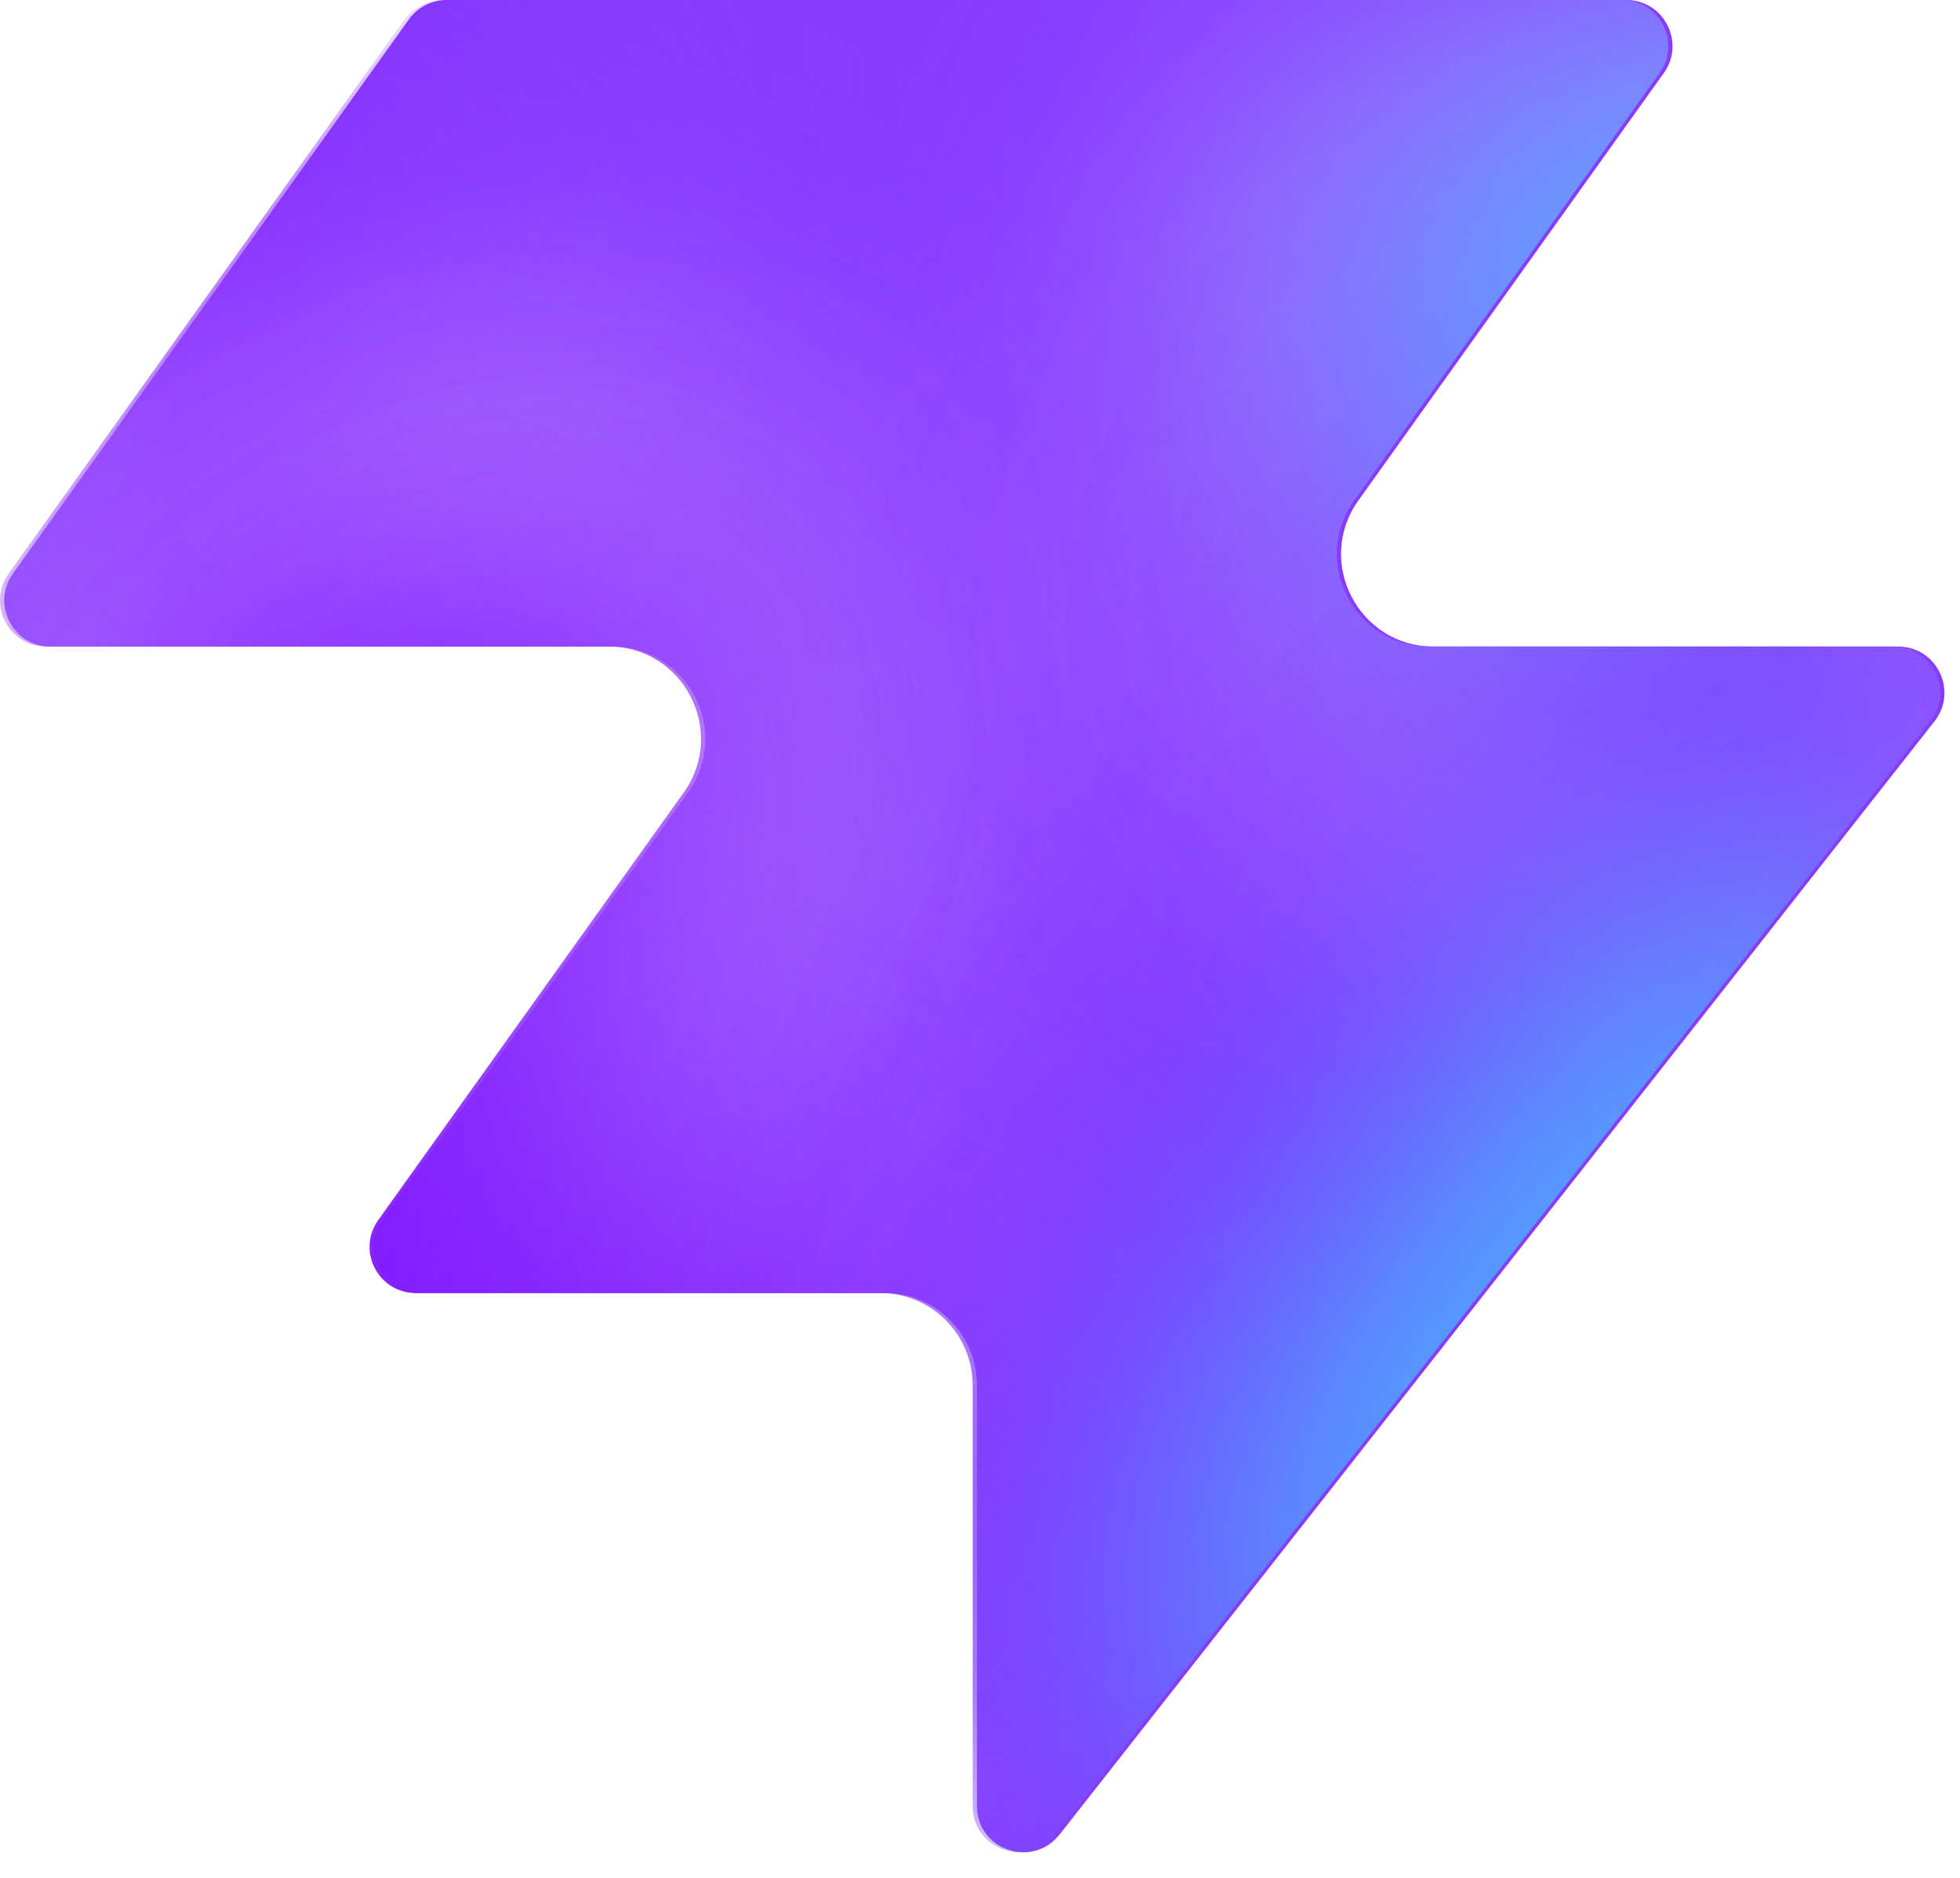
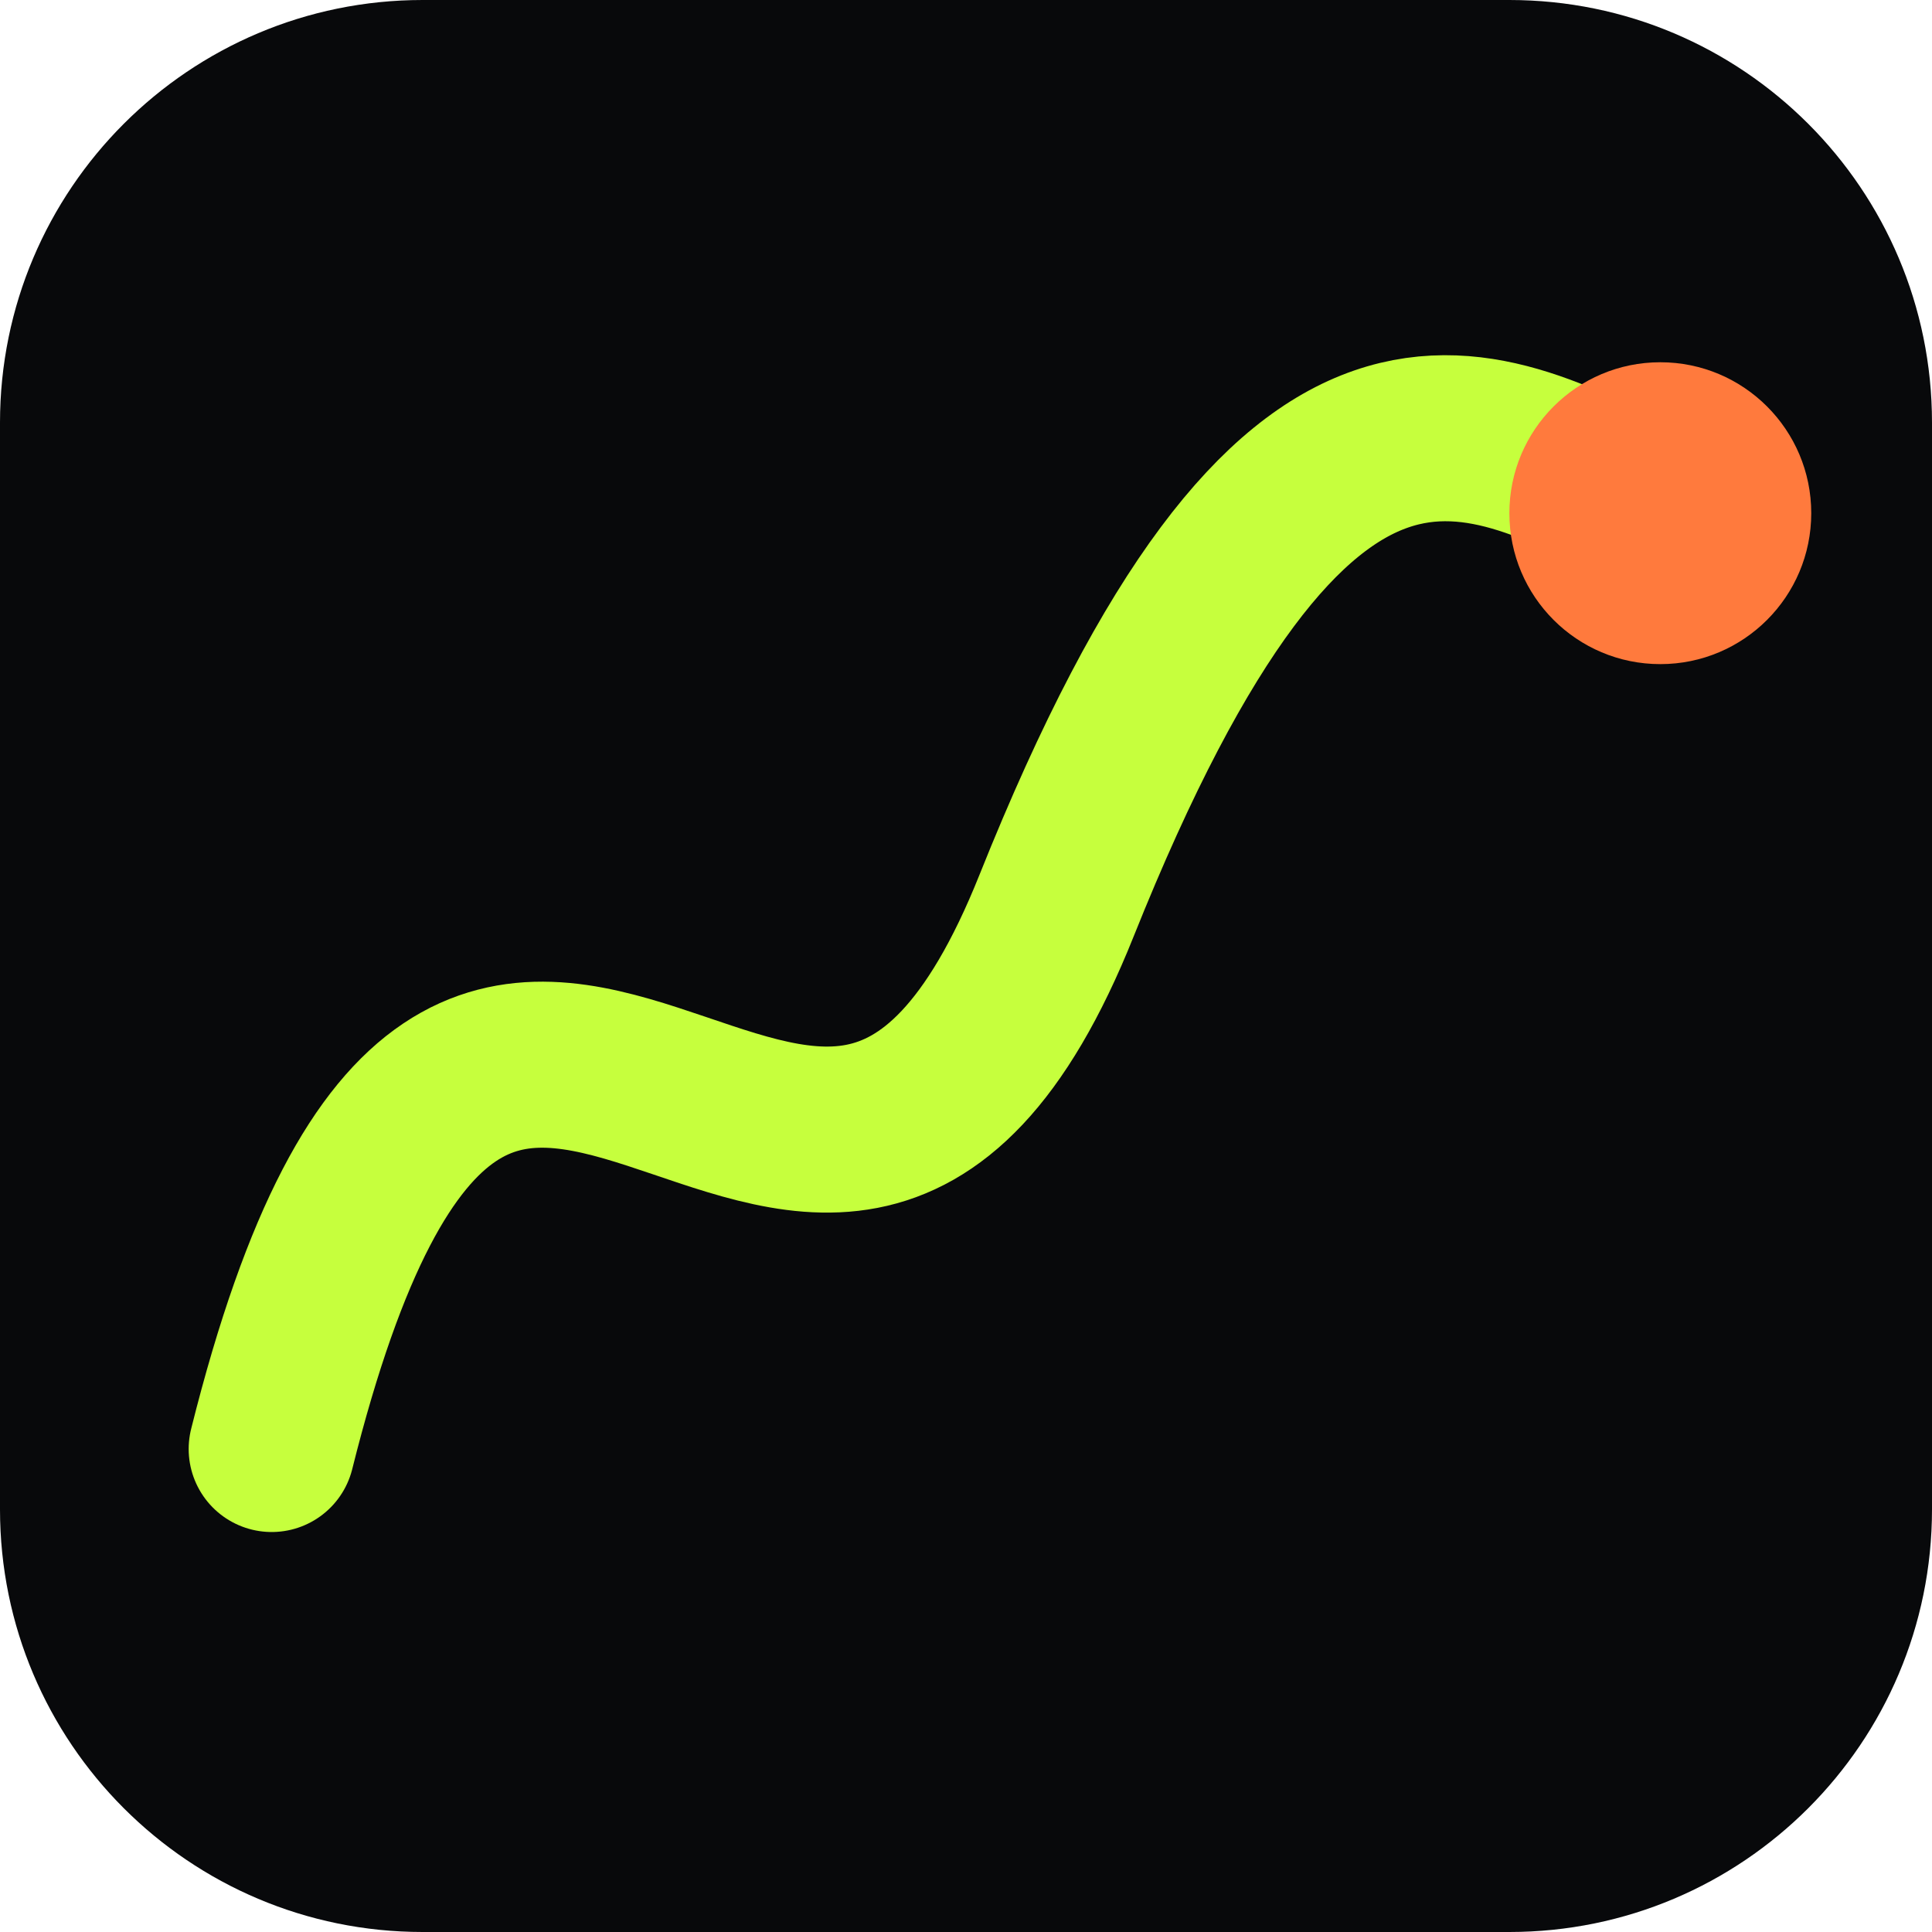
- <svg xmlns="http://www.w3.org/2000/svg" width="48" height="46" fill="none" viewBox="0 0 48 46">
-   <path fill="#863bff" d="M25.946 44.938c-.664.845-2.021.375-2.021-.698V33.937a2.26 2.26 0 0 0-2.262-2.262H10.287c-.92 0-1.456-1.04-.92-1.788l7.48-10.471c1.07-1.497 0-3.578-1.842-3.578H1.237c-.92 0-1.456-1.04-.92-1.788L10.013.474c.214-.297.556-.474.92-.474h28.894c.92 0 1.456 1.04.92 1.788l-7.48 10.471c-1.07 1.498 0 3.579 1.842 3.579h11.377c.943 0 1.473 1.088.89 1.83L25.947 44.94z" style="fill:#863bff;fill:color(display-p3 .525 .23 1);fill-opacity:1" />
-   <mask id="a" width="48" height="46" x="0" y="0" maskUnits="userSpaceOnUse" style="mask-type:alpha">
-     <path fill="#000" d="M25.842 44.938c-.664.844-2.021.375-2.021-.698V33.937a2.26 2.26 0 0 0-2.262-2.262H10.183c-.92 0-1.456-1.04-.92-1.788l7.48-10.471c1.07-1.498 0-3.579-1.842-3.579H1.133c-.92 0-1.456-1.04-.92-1.787L9.91.473c.214-.297.556-.474.92-.474h28.894c.92 0 1.456 1.04.92 1.788l-7.48 10.471c-1.07 1.498 0 3.578 1.842 3.578h11.377c.943 0 1.473 1.088.89 1.832L25.843 44.94z" style="fill:#000;fill-opacity:1" />
-   </mask>
-   <g mask="url(#a)">
-     <g filter="url(#b)">
-       <ellipse cx="5.508" cy="14.704" fill="#ede6ff" rx="5.508" ry="14.704" style="fill:#ede6ff;fill:color(display-p3 .927 .903 1);fill-opacity:1" transform="matrix(.00324 1 1 -.00324 -4.47 31.516)" />
-     </g>
-     <g filter="url(#c)">
-       <ellipse cx="10.399" cy="29.851" fill="#ede6ff" rx="10.399" ry="29.851" style="fill:#ede6ff;fill:color(display-p3 .927 .903 1);fill-opacity:1" transform="matrix(.00324 1 1 -.00324 -39.328 7.883)" />
-     </g>
-     <g filter="url(#d)">
-       <ellipse cx="5.508" cy="30.487" fill="#7e14ff" rx="5.508" ry="30.487" style="fill:#7e14ff;fill:color(display-p3 .492 .077 1);fill-opacity:1" transform="rotate(89.814 -25.913 -14.639)scale(1 -1)" />
-     </g>
-     <g filter="url(#e)">
-       <ellipse cx="5.508" cy="30.599" fill="#7e14ff" rx="5.508" ry="30.599" style="fill:#7e14ff;fill:color(display-p3 .492 .077 1);fill-opacity:1" transform="rotate(89.814 -32.644 -3.334)scale(1 -1)" />
-     </g>
-     <g filter="url(#f)">
-       <ellipse cx="5.508" cy="30.599" fill="#7e14ff" rx="5.508" ry="30.599" style="fill:#7e14ff;fill:color(display-p3 .492 .077 1);fill-opacity:1" transform="matrix(.00324 1 1 -.00324 -34.34 30.47)" />
-     </g>
-     <g filter="url(#g)">
-       <ellipse cx="14.072" cy="22.078" fill="#ede6ff" rx="14.072" ry="22.078" style="fill:#ede6ff;fill:color(display-p3 .927 .903 1);fill-opacity:1" transform="rotate(93.35 24.506 48.493)scale(-1 1)" />
-     </g>
-     <g filter="url(#h)">
-       <ellipse cx="3.47" cy="21.501" fill="#7e14ff" rx="3.47" ry="21.501" style="fill:#7e14ff;fill:color(display-p3 .492 .077 1);fill-opacity:1" transform="rotate(89.009 28.708 47.59)scale(-1 1)" />
-     </g>
-     <g filter="url(#i)">
-       <ellipse cx="3.47" cy="21.501" fill="#7e14ff" rx="3.47" ry="21.501" style="fill:#7e14ff;fill:color(display-p3 .492 .077 1);fill-opacity:1" transform="rotate(89.009 28.708 47.59)scale(-1 1)" />
-     </g>
-     <g filter="url(#j)">
-       <ellipse cx=".387" cy="8.972" fill="#7e14ff" rx="4.407" ry="29.108" style="fill:#7e14ff;fill:color(display-p3 .492 .077 1);fill-opacity:1" transform="rotate(39.51 .387 8.972)" />
-     </g>
-     <g filter="url(#k)">
-       <ellipse cx="47.523" cy="-6.092" fill="#7e14ff" rx="4.407" ry="29.108" style="fill:#7e14ff;fill:color(display-p3 .492 .077 1);fill-opacity:1" transform="rotate(37.892 47.523 -6.092)" />
-     </g>
-     <g filter="url(#l)">
-       <ellipse cx="41.412" cy="6.333" fill="#47bfff" rx="5.971" ry="9.665" style="fill:#47bfff;fill:color(display-p3 .28 .748 1);fill-opacity:1" transform="rotate(37.892 41.412 6.333)" />
-     </g>
-     <g filter="url(#m)">
-       <ellipse cx="-1.879" cy="38.332" fill="#7e14ff" rx="4.407" ry="29.108" style="fill:#7e14ff;fill:color(display-p3 .492 .077 1);fill-opacity:1" transform="rotate(37.892 -1.88 38.332)" />
-     </g>
-     <g filter="url(#n)">
-       <ellipse cx="-1.879" cy="38.332" fill="#7e14ff" rx="4.407" ry="29.108" style="fill:#7e14ff;fill:color(display-p3 .492 .077 1);fill-opacity:1" transform="rotate(37.892 -1.88 38.332)" />
-     </g>
-     <g filter="url(#o)">
-       <ellipse cx="35.651" cy="29.907" fill="#7e14ff" rx="4.407" ry="29.108" style="fill:#7e14ff;fill:color(display-p3 .492 .077 1);fill-opacity:1" transform="rotate(37.892 35.651 29.907)" />
-     </g>
-     <g filter="url(#p)">
-       <ellipse cx="38.418" cy="32.4" fill="#47bfff" rx="5.971" ry="15.297" style="fill:#47bfff;fill:color(display-p3 .28 .748 1);fill-opacity:1" transform="rotate(37.892 38.418 32.4)" />
-     </g>
-   </g>
-   <defs>
-     <filter id="b" width="60.045" height="41.654" x="-19.77" y="16.149" color-interpolation-filters="sRGB" filterUnits="userSpaceOnUse">
-       <feFlood flood-opacity="0" result="BackgroundImageFix" />
-       <feBlend in="SourceGraphic" in2="BackgroundImageFix" result="shape" />
-       <feGaussianBlur result="effect1_foregroundBlur_2002_17158" stdDeviation="7.659" />
-     </filter>
-     <filter id="c" width="90.34" height="51.437" x="-54.613" y="-7.533" color-interpolation-filters="sRGB" filterUnits="userSpaceOnUse">
-       <feFlood flood-opacity="0" result="BackgroundImageFix" />
-       <feBlend in="SourceGraphic" in2="BackgroundImageFix" result="shape" />
-       <feGaussianBlur result="effect1_foregroundBlur_2002_17158" stdDeviation="7.659" />
-     </filter>
-     <filter id="d" width="79.355" height="29.4" x="-49.64" y="2.03" color-interpolation-filters="sRGB" filterUnits="userSpaceOnUse">
-       <feFlood flood-opacity="0" result="BackgroundImageFix" />
-       <feBlend in="SourceGraphic" in2="BackgroundImageFix" result="shape" />
-       <feGaussianBlur result="effect1_foregroundBlur_2002_17158" stdDeviation="4.596" />
-     </filter>
-     <filter id="e" width="79.579" height="29.4" x="-45.045" y="20.029" color-interpolation-filters="sRGB" filterUnits="userSpaceOnUse">
-       <feFlood flood-opacity="0" result="BackgroundImageFix" />
-       <feBlend in="SourceGraphic" in2="BackgroundImageFix" result="shape" />
-       <feGaussianBlur result="effect1_foregroundBlur_2002_17158" stdDeviation="4.596" />
-     </filter>
-     <filter id="f" width="79.579" height="29.4" x="-43.513" y="21.178" color-interpolation-filters="sRGB" filterUnits="userSpaceOnUse">
-       <feFlood flood-opacity="0" result="BackgroundImageFix" />
-       <feBlend in="SourceGraphic" in2="BackgroundImageFix" result="shape" />
-       <feGaussianBlur result="effect1_foregroundBlur_2002_17158" stdDeviation="4.596" />
-     </filter>
-     <filter id="g" width="74.749" height="58.852" x="15.756" y="-17.901" color-interpolation-filters="sRGB" filterUnits="userSpaceOnUse">
-       <feFlood flood-opacity="0" result="BackgroundImageFix" />
-       <feBlend in="SourceGraphic" in2="BackgroundImageFix" result="shape" />
-       <feGaussianBlur result="effect1_foregroundBlur_2002_17158" stdDeviation="7.659" />
-     </filter>
-     <filter id="h" width="61.377" height="25.362" x="23.548" y="2.284" color-interpolation-filters="sRGB" filterUnits="userSpaceOnUse">
-       <feFlood flood-opacity="0" result="BackgroundImageFix" />
-       <feBlend in="SourceGraphic" in2="BackgroundImageFix" result="shape" />
-       <feGaussianBlur result="effect1_foregroundBlur_2002_17158" stdDeviation="4.596" />
-     </filter>
-     <filter id="i" width="61.377" height="25.362" x="23.548" y="2.284" color-interpolation-filters="sRGB" filterUnits="userSpaceOnUse">
-       <feFlood flood-opacity="0" result="BackgroundImageFix" />
-       <feBlend in="SourceGraphic" in2="BackgroundImageFix" result="shape" />
-       <feGaussianBlur result="effect1_foregroundBlur_2002_17158" stdDeviation="4.596" />
-     </filter>
-     <filter id="j" width="56.045" height="63.649" x="-27.636" y="-22.853" color-interpolation-filters="sRGB" filterUnits="userSpaceOnUse">
-       <feFlood flood-opacity="0" result="BackgroundImageFix" />
-       <feBlend in="SourceGraphic" in2="BackgroundImageFix" result="shape" />
-       <feGaussianBlur result="effect1_foregroundBlur_2002_17158" stdDeviation="4.596" />
-     </filter>
-     <filter id="k" width="54.814" height="64.646" x="20.116" y="-38.415" color-interpolation-filters="sRGB" filterUnits="userSpaceOnUse">
-       <feFlood flood-opacity="0" result="BackgroundImageFix" />
-       <feBlend in="SourceGraphic" in2="BackgroundImageFix" result="shape" />
-       <feGaussianBlur result="effect1_foregroundBlur_2002_17158" stdDeviation="4.596" />
-     </filter>
-     <filter id="l" width="33.541" height="35.313" x="24.641" y="-11.323" color-interpolation-filters="sRGB" filterUnits="userSpaceOnUse">
-       <feFlood flood-opacity="0" result="BackgroundImageFix" />
-       <feBlend in="SourceGraphic" in2="BackgroundImageFix" result="shape" />
-       <feGaussianBlur result="effect1_foregroundBlur_2002_17158" stdDeviation="4.596" />
-     </filter>
-     <filter id="m" width="54.814" height="64.646" x="-29.286" y="6.009" color-interpolation-filters="sRGB" filterUnits="userSpaceOnUse">
-       <feFlood flood-opacity="0" result="BackgroundImageFix" />
-       <feBlend in="SourceGraphic" in2="BackgroundImageFix" result="shape" />
-       <feGaussianBlur result="effect1_foregroundBlur_2002_17158" stdDeviation="4.596" />
-     </filter>
-     <filter id="n" width="54.814" height="64.646" x="-29.286" y="6.009" color-interpolation-filters="sRGB" filterUnits="userSpaceOnUse">
-       <feFlood flood-opacity="0" result="BackgroundImageFix" />
-       <feBlend in="SourceGraphic" in2="BackgroundImageFix" result="shape" />
-       <feGaussianBlur result="effect1_foregroundBlur_2002_17158" stdDeviation="4.596" />
-     </filter>
-     <filter id="o" width="54.814" height="64.646" x="8.244" y="-2.416" color-interpolation-filters="sRGB" filterUnits="userSpaceOnUse">
-       <feFlood flood-opacity="0" result="BackgroundImageFix" />
-       <feBlend in="SourceGraphic" in2="BackgroundImageFix" result="shape" />
-       <feGaussianBlur result="effect1_foregroundBlur_2002_17158" stdDeviation="4.596" />
-     </filter>
-     <filter id="p" width="39.409" height="43.623" x="18.713" y="10.588" color-interpolation-filters="sRGB" filterUnits="userSpaceOnUse">
-       <feFlood flood-opacity="0" result="BackgroundImageFix" />
-       <feBlend in="SourceGraphic" in2="BackgroundImageFix" result="shape" />
-       <feGaussianBlur result="effect1_foregroundBlur_2002_17158" stdDeviation="4.596" />
-     </filter>
-   </defs>
+ <svg xmlns="http://www.w3.org/2000/svg" viewBox="0 0 64 64">
+   <rect width="64" height="64" rx="14" fill="#08090b" />
+   <path d="M9 48 C 16 20, 27 50, 35 30 S 49 14, 55 17" fill="none" stroke="#c6ff3d" stroke-width="5.5" stroke-linecap="round" stroke-linejoin="round" />
+   <circle cx="55" cy="17" r="5" fill="#ff7a3d" />
</svg>
